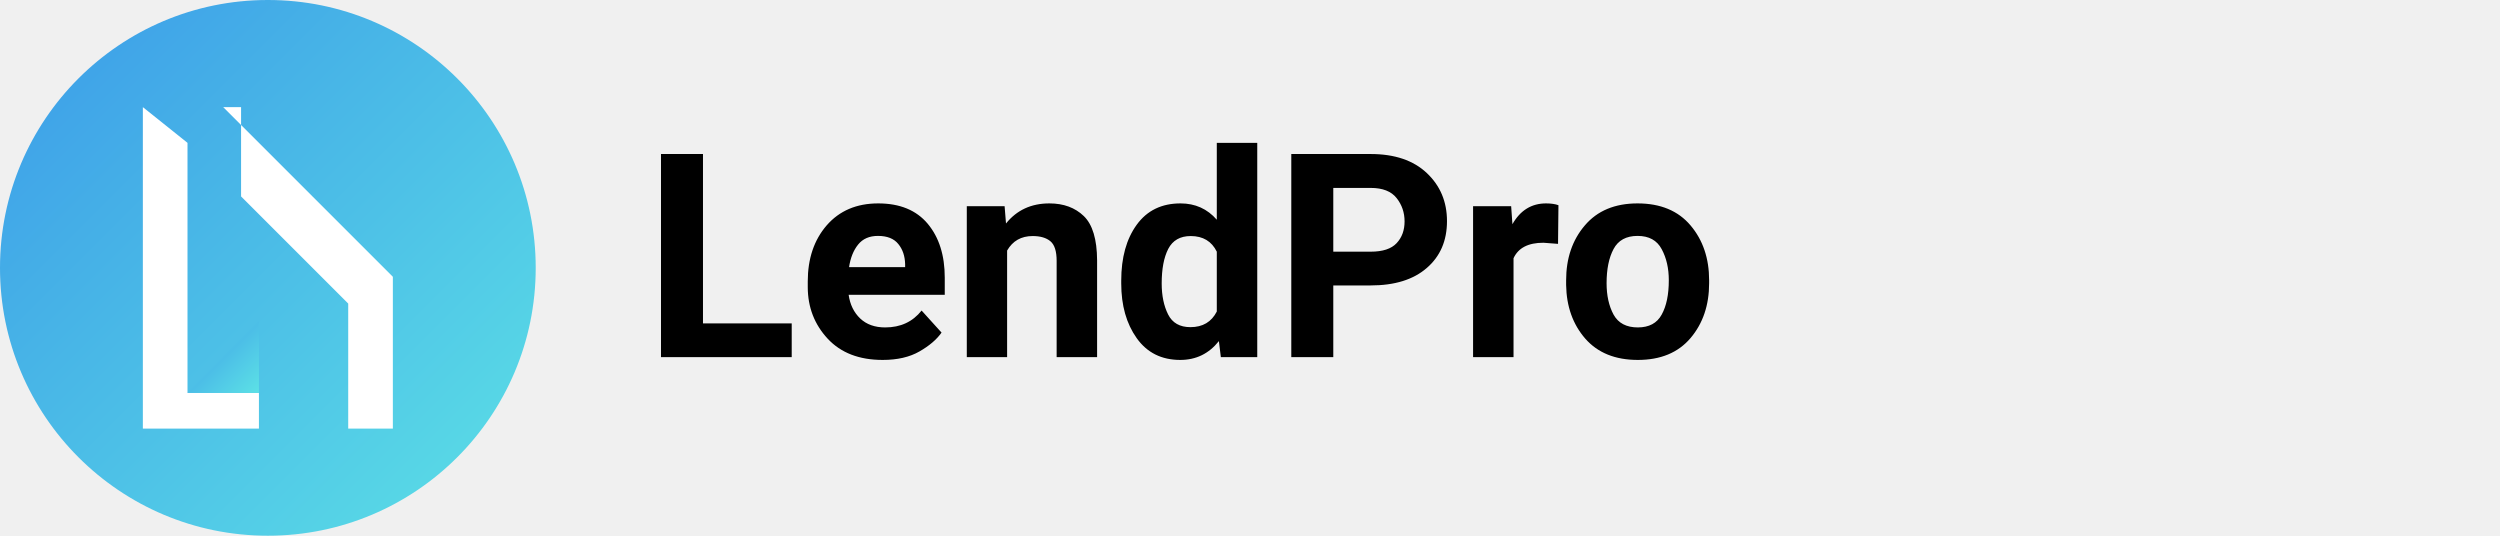
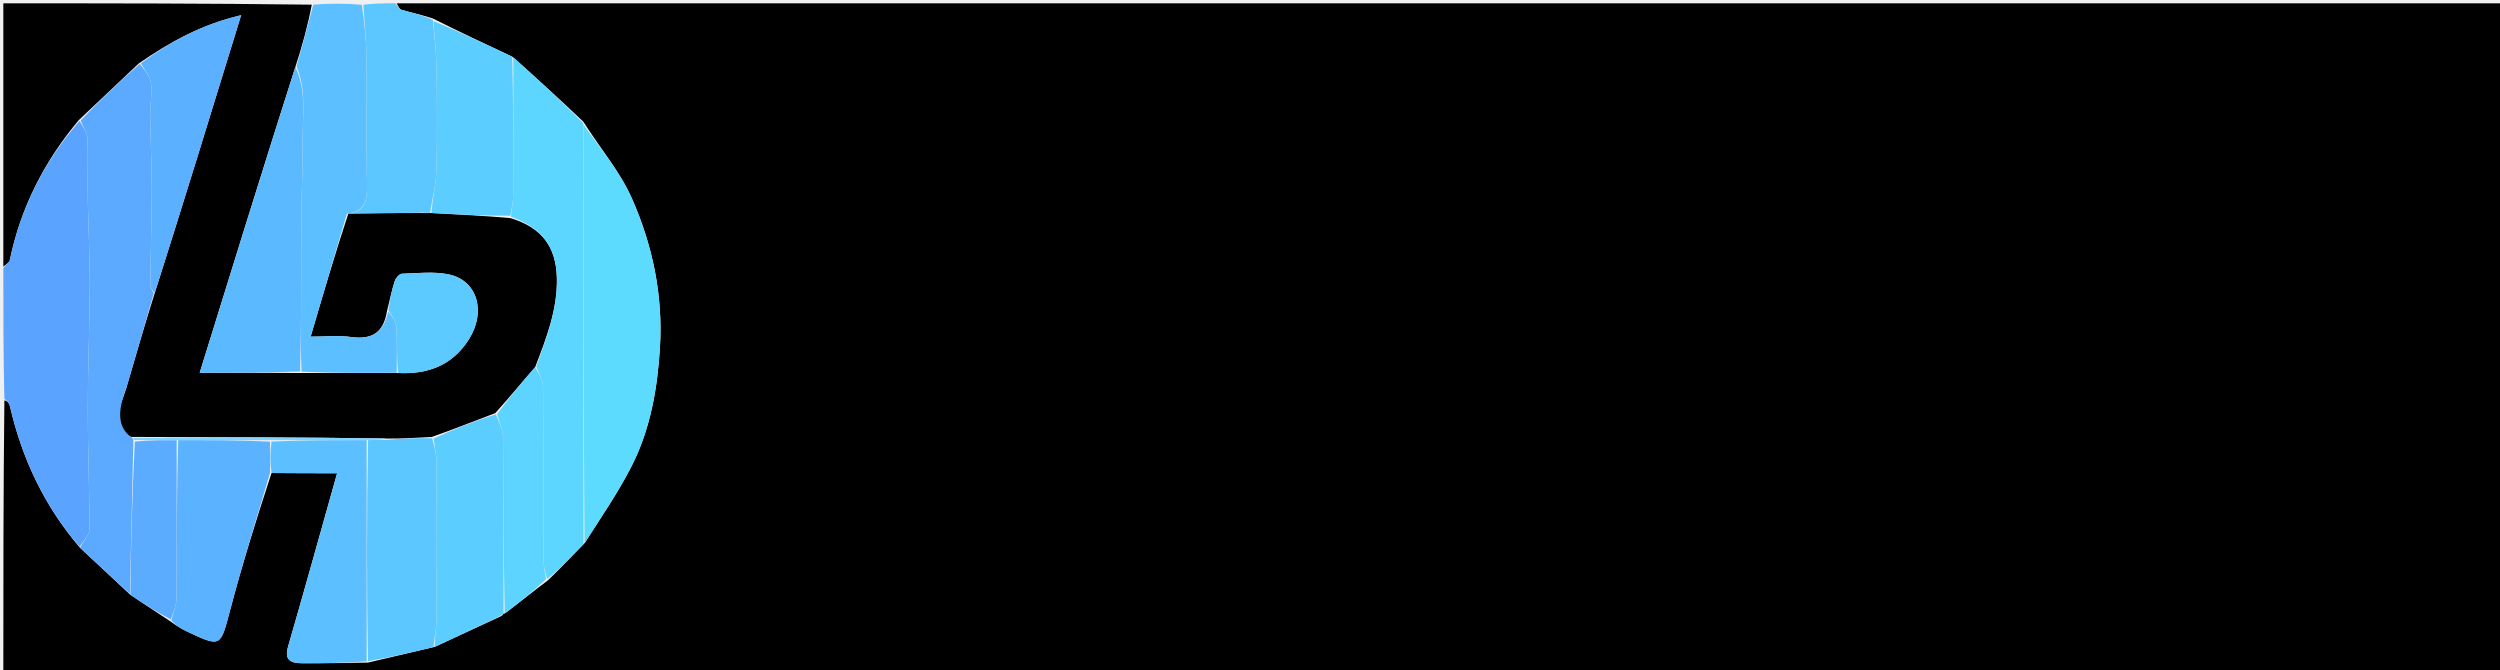
- <svg xmlns="http://www.w3.org/2000/svg" viewBox="0 0 280 60">
-   <defs>
-     <linearGradient id="logoGrad" x1="0%" y1="0%" x2="100%" y2="100%">
-       <stop offset="0%" stop-color="#3B9AE8" />
-       <stop offset="100%" stop-color="#5CE1E6" />
-     </linearGradient>
-   </defs>
-   <circle cx="30" cy="30" r="30" fill="url(#logoGrad)" />
-   <path d="M16 12 L16 48 L29 48 L29 44 L21 44 L21 16 Z" fill="white" />
-   <path d="M21 44 L29 36 L29 44 Z" fill="url(#logoGrad)" />
-   <path d="M25 12 L44 31 L44 48 L39 48 L39 34 L27 22 L27 12 Z" fill="white" />
-   <text x="72" y="40" font-family="system-ui, -apple-system, BlinkMacSystemFont, 'Segoe UI', Roboto, sans-serif" font-size="32" font-weight="700" fill="#000000">LendPro</text>
+ <svg xmlns="http://www.w3.org/2000/svg" version="1.1" id="Layer_1" x="0px" y="0px" width="100%" viewBox="0 0 750 201" enable-background="new 0 0 750 201" xml:space="preserve">
+   <path fill="#000000" opacity="1" stroke="none" d=" M119,1   C329.612,1 540.225,1 750.918,1   C750.918,67.928 750.918,134.857 750.918,201.892   C501,201.892 251,201.892 1,201.892   C1,174.916 1,147.923 1.317,120.142   C2.088,120.168 2.763,120.931 2.965,121.804   C6.6,137.545 13.251,151.779 24.023,164.355   C29.092,169.15 34.027,173.635 39.095,178.434   C43.117,181.181 47.004,183.615 51.053,186.369   C52.746,187.571 54.224,188.564 55.817,189.315   C66.411,194.309 66.084,194.204 69.091,182.834   C72.728,169.078 77.004,155.492 81.467,141.905   C88.239,141.976 94.548,141.976 101.132,141.976   C95.975,160.272 91.294,177.162 86.412,193.993   C85.195,198.188 87.41,198.95 90.587,198.97   C97.057,199.009 103.527,198.897 110.398,198.782   C117.213,197.183 123.627,195.649 130.424,194.056   C137.208,190.943 143.611,187.888 150.276,184.872   C150.728,184.624 150.917,184.337 151.071,184.038   C151.035,184.027 151.058,184.098 151.418,184.057   C155.888,180.694 159.997,177.372 164.457,174.033   C168.219,170.382 171.631,166.749 175.361,162.977   C180.342,155.147 185.497,147.704 189.548,139.703   C195.163,128.614 197.259,116.469 197.993,104.119   C198.917,88.562 195.782,73.565 189.571,59.531   C185.984,51.427 179.966,44.398 175.027,36.535   C168.007,29.841 161.001,23.497 153.669,17.004   C145.575,13.198 137.808,9.541 129.856,5.545   C126.56,4.463 123.425,3.801 120.358,2.908   C119.77,2.737 119.446,1.659 119,1  L35:z" />
+   <path fill="#000000" opacity="1" stroke="none" d=" M1,80   C1,53.734 1,27.468 1,1   C31.687,1 62.375,1 93.531,1.401   C92.318,7.831 90.636,13.86 88.614,20.071   C78.853,50.663 69.432,81.072 59.903,111.833   C70.169,111.833 80.086,111.833 90.466,111.906   C100.287,111.931 109.644,111.883 119.44,111.907   C128.622,112.358 135.8,109.438 140.63,101.871   C145.985,93.481 143.195,84.018 134.502,82.295   C130.023,81.408 125.236,81.963 120.597,82.12   C119.834,82.145 118.731,83.358 118.447,84.237   C117.522,87.104 116.902,90.07 116.084,93.38   C115.025,99.963 111.405,101.938 105.334,101.099   C101.443,100.561 97.417,100.998 93.193,100.998   C96.866,88.514 100.455,76.316 104.507,64.07   C111.985,63.959 119,63.897 126.255,63.901   C126.495,63.965 126.977,63.839 127.312,63.913   C128.098,63.936 128.55,63.886 129.465,63.909   C137.602,64.357 145.277,64.732 153.12,65.434   C162.485,68.24 166.799,74.005 167.054,83.253   C167.316,92.746 163.943,101.291 160.564,110.094   C156.481,114.783 152.717,119.337 148.585,123.935   C142.146,126.375 136.074,128.771 129.553,131.092   C124.772,131.324 120.44,131.631 115.89,131.555   C90.433,131.164 65.194,131.158 39.571,131.078   C35.066,130.63 34.475,127.846 35.2,124.629   C35.834,121.816 37.089,119.15 37.906,116.371   C40.68,106.941 43.383,97.489 46.444,87.861   C55.201,60.29 63.625,32.902 72.343,4.557   C60.561,7.29 50.965,12.573 41.558,19.091   C35.483,24.783 29.717,30.337 23.633,36.031   C13.186,48.522 6.177,62.382 2.93,78.094   C2.777,78.831 1.665,79.369 1,80  L71:z" />
+   <path fill="#5AA4FF" opacity="1" stroke="none" d=" M1,80.469   C1.665,79.369 2.777,78.831 2.93,78.094   C6.177,62.382 13.186,48.522 23.847,36.3   C25.03,38.165 26.171,39.88 26.241,41.638   C26.47,47.397 26.22,53.172 26.318,58.939   C26.47,67.853 26.964,76.765 26.937,85.677   C26.9,98.034 26.333,110.39 26.328,122.746   C26.322,134.769 26.866,146.792 26.827,158.814   C26.822,160.561 24.915,162.302 23.889,164.045   C13.251,151.779 6.6,137.545 2.965,121.804   C2.763,120.931 2.088,120.168 1.317,119.677   C1,106.979 1,93.958 1,80.469  L86:z" />
+   <path fill="#5CBFFF" opacity="1" stroke="none" d=" M119.001,111.835   C109.644,111.883 100.287,111.931 90.491,111.497   C90.147,105.25 90.29,99.486 90.323,93.721   C90.381,83.661 90.324,73.6 90.406,63.54   C90.459,56.956 90.879,50.368 90.759,43.789   C90.613,35.8 92.199,27.652 88.954,19.89   C90.636,13.86 92.318,7.831 94,1.401   C98.689,1 103.379,1 108.539,1.427   C109.341,6.976 109.898,12.096 109.955,17.221   C110.093,29.694 109.798,42.175 110.101,54.642   C110.219,59.525 109.917,63.405 104.043,64.119   C100.455,76.316 96.866,88.514 93.193,100.998   C97.417,100.998 101.443,100.561 105.334,101.099   C111.405,101.938 115.025,99.963 116.451,93.476   C117.598,94.849 118.795,96.476 118.901,98.171   C119.184,102.71 119,107.278 119.001,111.835  L105:z" />
+   <path fill="#5CC6FF" opacity="1" stroke="none" d=" M104.507,64.07   C109.917,63.405 110.219,59.525 110.101,54.642   C109.798,42.175 110.093,29.694 109.955,17.221   C109.898,12.096 109.341,6.976 109.006,1.427   C112.031,1 115.061,1 118.546,1   C119.446,1.659 119.77,2.737 120.358,2.908   C123.425,3.801 126.56,4.463 129.852,5.979   C130.355,11.348 130.893,15.941 130.956,20.539   C131.097,30.787 131.189,41.043 130.909,51.285   C130.794,55.483 129.667,59.654 129.001,63.837   C128.55,63.886 128.098,63.936 127.208,63.81   C126.476,63.497 126.224,63.565 126.015,63.836   C119,63.897 111.985,63.959 104.507,64.07  L121:z" />
+   <path fill="#5BAAFF" opacity="1" stroke="none" d=" M24.023,164.355   C24.915,162.302 26.822,160.561 26.827,158.814   C26.866,146.792 26.322,134.769 26.328,122.746   C26.333,110.39 26.9,98.034 26.937,85.677   C26.964,76.765 26.47,67.853 26.318,58.939   C26.22,53.172 26.47,47.397 26.241,41.638   C26.171,39.88 25.03,38.165 24.165,36.161   C29.717,30.337 35.483,24.783 41.917,19.164   C43.544,21.114 45.07,23.059 45.325,25.158   C45.698,28.23 45.004,31.415 45.042,34.549   C45.13,41.933 45.542,49.315 45.53,56.698   C45.514,66.248 45.184,75.797 45.085,85.348   C45.076,86.243 45.753,87.146 46.112,88.045   C43.383,97.489 40.68,106.941 37.906,116.371   C35.834,121.816 34.475,127.846 39.579,131.294   C39.971,131.583 39.995,132.014 39.996,132.482   C39.652,148.006 39.307,163.063 38.961,178.12   C34.027,173.635 29.092,169.15 24.023,164.355  L143:z" />
+   <path fill="#5DD6FF" opacity="1" stroke="none" d=" M160.884,109.959   C163.943,101.291 167.316,92.746 167.054,83.253   C166.799,74.005 162.485,68.24 153.288,65.044   C153.526,62.371 153.96,60.415 153.968,58.457   C154.026,44.689 153.997,30.921 153.995,17.152   C161.001,23.497 168.007,29.841 175.017,37.011   C175.029,79.596 175.035,121.356 175.042,163.116   C171.631,166.749 168.219,170.382 164.192,173.707   C163.384,171.436 163.03,169.473 163.025,167.51   C162.981,150.387 163.071,133.263 162.906,116.141   C162.887,114.074 161.589,112.019 160.884,109.959  L157:z" />
+   <path fill="#5DDBFF" opacity="1" stroke="none" d=" M175.361,162.977   C175.035,121.356 175.029,79.596 175.032,37.361   C179.966,44.398 185.984,51.427 189.571,59.531   C195.782,73.565 198.917,88.562 197.993,104.119   C197.259,116.469 195.163,128.614 189.548,139.703   C185.497,147.704 180.342,155.147 175.361,162.977  L166:z" />
+   <path fill="#5CC6FF" opacity="1" stroke="none" d=" M116.108,131.939   C120.44,131.631 124.772,131.324 129.635,131.491   C130.445,134.258 130.952,136.55 130.963,138.844   C131.034,154.309 131.049,169.775 130.957,185.24   C130.939,188.2 130.361,191.157 130.041,194.115   C123.627,195.649 117.213,197.183 110.399,198.323   C109.998,175.968 109.997,154.006 110.433,132.029   C112.615,131.989 114.361,131.964 116.108,131.939  L177:z" />
+   <path fill="#5BB3FF" opacity="1" stroke="none" d=" M81.004,141.833   C77.004,155.492 72.728,169.078 69.091,182.834   C66.084,194.204 66.411,194.309 55.817,189.315   C54.224,188.564 52.746,187.571 51.386,186.149   C52.038,183.587 52.922,181.569 52.936,179.545   C53.049,163.719 52.995,147.893 53.462,132.043   C62.95,132.031 71.97,132.042 80.992,132.499   C80.998,135.908 81.001,138.871 81.004,141.833  L188:z" />
+   <path fill="#5CBFFF" opacity="1" stroke="none" d=" M81.467,141.905   C81.001,138.871 80.998,135.908 81.461,132.48   C91.284,132.024 100.64,132.034 109.996,132.044   C109.997,154.006 109.998,175.968 109.998,198.389   C103.527,198.897 97.057,199.009 90.587,198.97   C87.41,198.95 85.195,198.188 86.412,193.993   C91.294,177.162 95.975,160.272 101.132,141.976   C94.548,141.976 88.239,141.976 81.467,141.905  L199:z" />
+   <path fill="#5CCDFF" opacity="1" stroke="none" d=" M130.424,194.056   C130.361,191.157 130.939,188.2 130.957,185.24   C131.049,169.775 131.034,154.309 130.963,138.844   C130.952,136.55 130.445,134.258 130.085,131.566   C136.074,128.771 142.146,126.375 148.778,124.277   C149.892,126.936 150.906,129.293 150.927,131.659   C151.082,149.138 151.039,166.618 151.058,184.098   C151.058,184.098 151.035,184.027 150.864,184.133   C150.426,184.391 150.199,184.589 150.013,184.833   C143.611,187.888 137.208,190.943 130.424,194.056  L212:z" />
+   <path fill="#5CCDFF" opacity="1" stroke="none" d=" M153.669,17.004   C153.997,30.921 154.026,44.689 153.968,58.457   C153.96,60.415 153.526,62.371 153.12,64.717   C145.277,64.732 137.602,64.357 129.465,63.909   C129.667,59.654 130.794,55.483 130.909,51.285   C131.189,41.043 131.097,30.787 130.956,20.539   C130.893,15.941 130.355,11.348 130.037,6.318   C137.808,9.541 145.575,13.198 153.669,17.004  L223:z" />
+   <path fill="#5DD3FF" opacity="1" stroke="none" d=" M151.418,184.057   C151.039,166.618 151.082,149.138 150.927,131.659   C150.906,129.293 149.892,126.936 149.145,124.233   C152.717,119.337 156.481,114.783 160.564,110.094   C161.589,112.019 162.887,114.074 162.906,116.141   C163.071,133.263 162.981,150.387 163.025,167.51   C163.03,169.473 163.384,171.436 163.841,173.724   C159.997,177.372 155.888,180.694 151.418,184.057  L234:z" />
+   <path fill="#5BACFF" opacity="1" stroke="none" d=" M52.993,132.066   C52.995,147.893 53.049,163.719 52.936,179.545   C52.922,181.569 52.038,183.587 51.225,185.828   C47.004,183.615 43.117,181.181 39.095,178.434   C39.307,163.063 39.652,148.006 40.46,132.476   C44.946,132.024 48.969,132.045 52.993,132.066  L243:z" />
+   <path fill="#5DD3FF" opacity="1" stroke="none" d=" M150.276,184.872   C150.199,184.589 150.426,184.391 150.9,184.144   C150.917,184.337 150.728,184.624 150.276,184.872  L249:z" />
+   <path fill="#5BB9FF" opacity="1" stroke="none" d=" M88.614,20.071   C92.199,27.652 90.613,35.8 90.759,43.789   C90.879,50.368 90.459,56.956 90.406,63.54   C90.324,73.6 90.381,83.661 90.323,93.721   C90.29,99.486 90.147,105.25 90.028,111.424   C80.086,111.833 70.169,111.833 59.903,111.833   C69.432,81.072 78.853,50.663 88.614,20.071  L259:z" />
+   <path fill="#5BB0FF" opacity="1" stroke="none" d=" M46.444,87.861   C45.753,87.146 45.076,86.243 45.085,85.348   C45.184,75.797 45.514,66.248 45.53,56.698   C45.542,49.315 45.13,41.933 45.042,34.549   C45.004,31.415 45.698,28.23 45.325,25.158   C45.07,23.059 43.544,21.114 42.227,19.027   C50.965,12.573 60.561,7.29 72.343,4.557   C63.625,32.902 55.201,60.29 46.444,87.861  L270:z" />
+   <path fill="#5CC9FF" opacity="1" stroke="none" d=" M119.44,111.907   C119,107.278 119.184,102.71 118.901,98.171   C118.795,96.476 117.598,94.849 116.531,93.094   C116.902,90.07 117.522,87.104 118.447,84.237   C118.731,83.358 119.834,82.145 120.597,82.12   C125.236,81.963 130.023,81.408 134.502,82.295   C143.195,84.018 145.985,93.481 140.63,101.871   C135.8,109.438 128.622,112.358 119.44,111.907  L281:z" />
+   <path fill="#80D6FF" opacity="1" stroke="none" d=" M53.462,132.043   C48.969,132.045 44.946,132.024 40.459,132.008   C39.995,132.014 39.971,131.583 39.963,131.368   C65.194,131.158 90.433,131.164 115.89,131.555   C114.361,131.964 112.615,131.989 110.433,132.029   C100.64,132.034 91.284,132.024 81.459,132.034   C71.97,132.042 62.95,132.031 53.462,132.043  L291:z" />
+   <path fill="#5CCDFF" opacity="1" stroke="none" d=" M126.255,63.901   C126.224,63.565 126.476,63.497 126.873,63.736   C126.977,63.839 126.495,63.965 126.255,63.901  L297:z" />
</svg>
